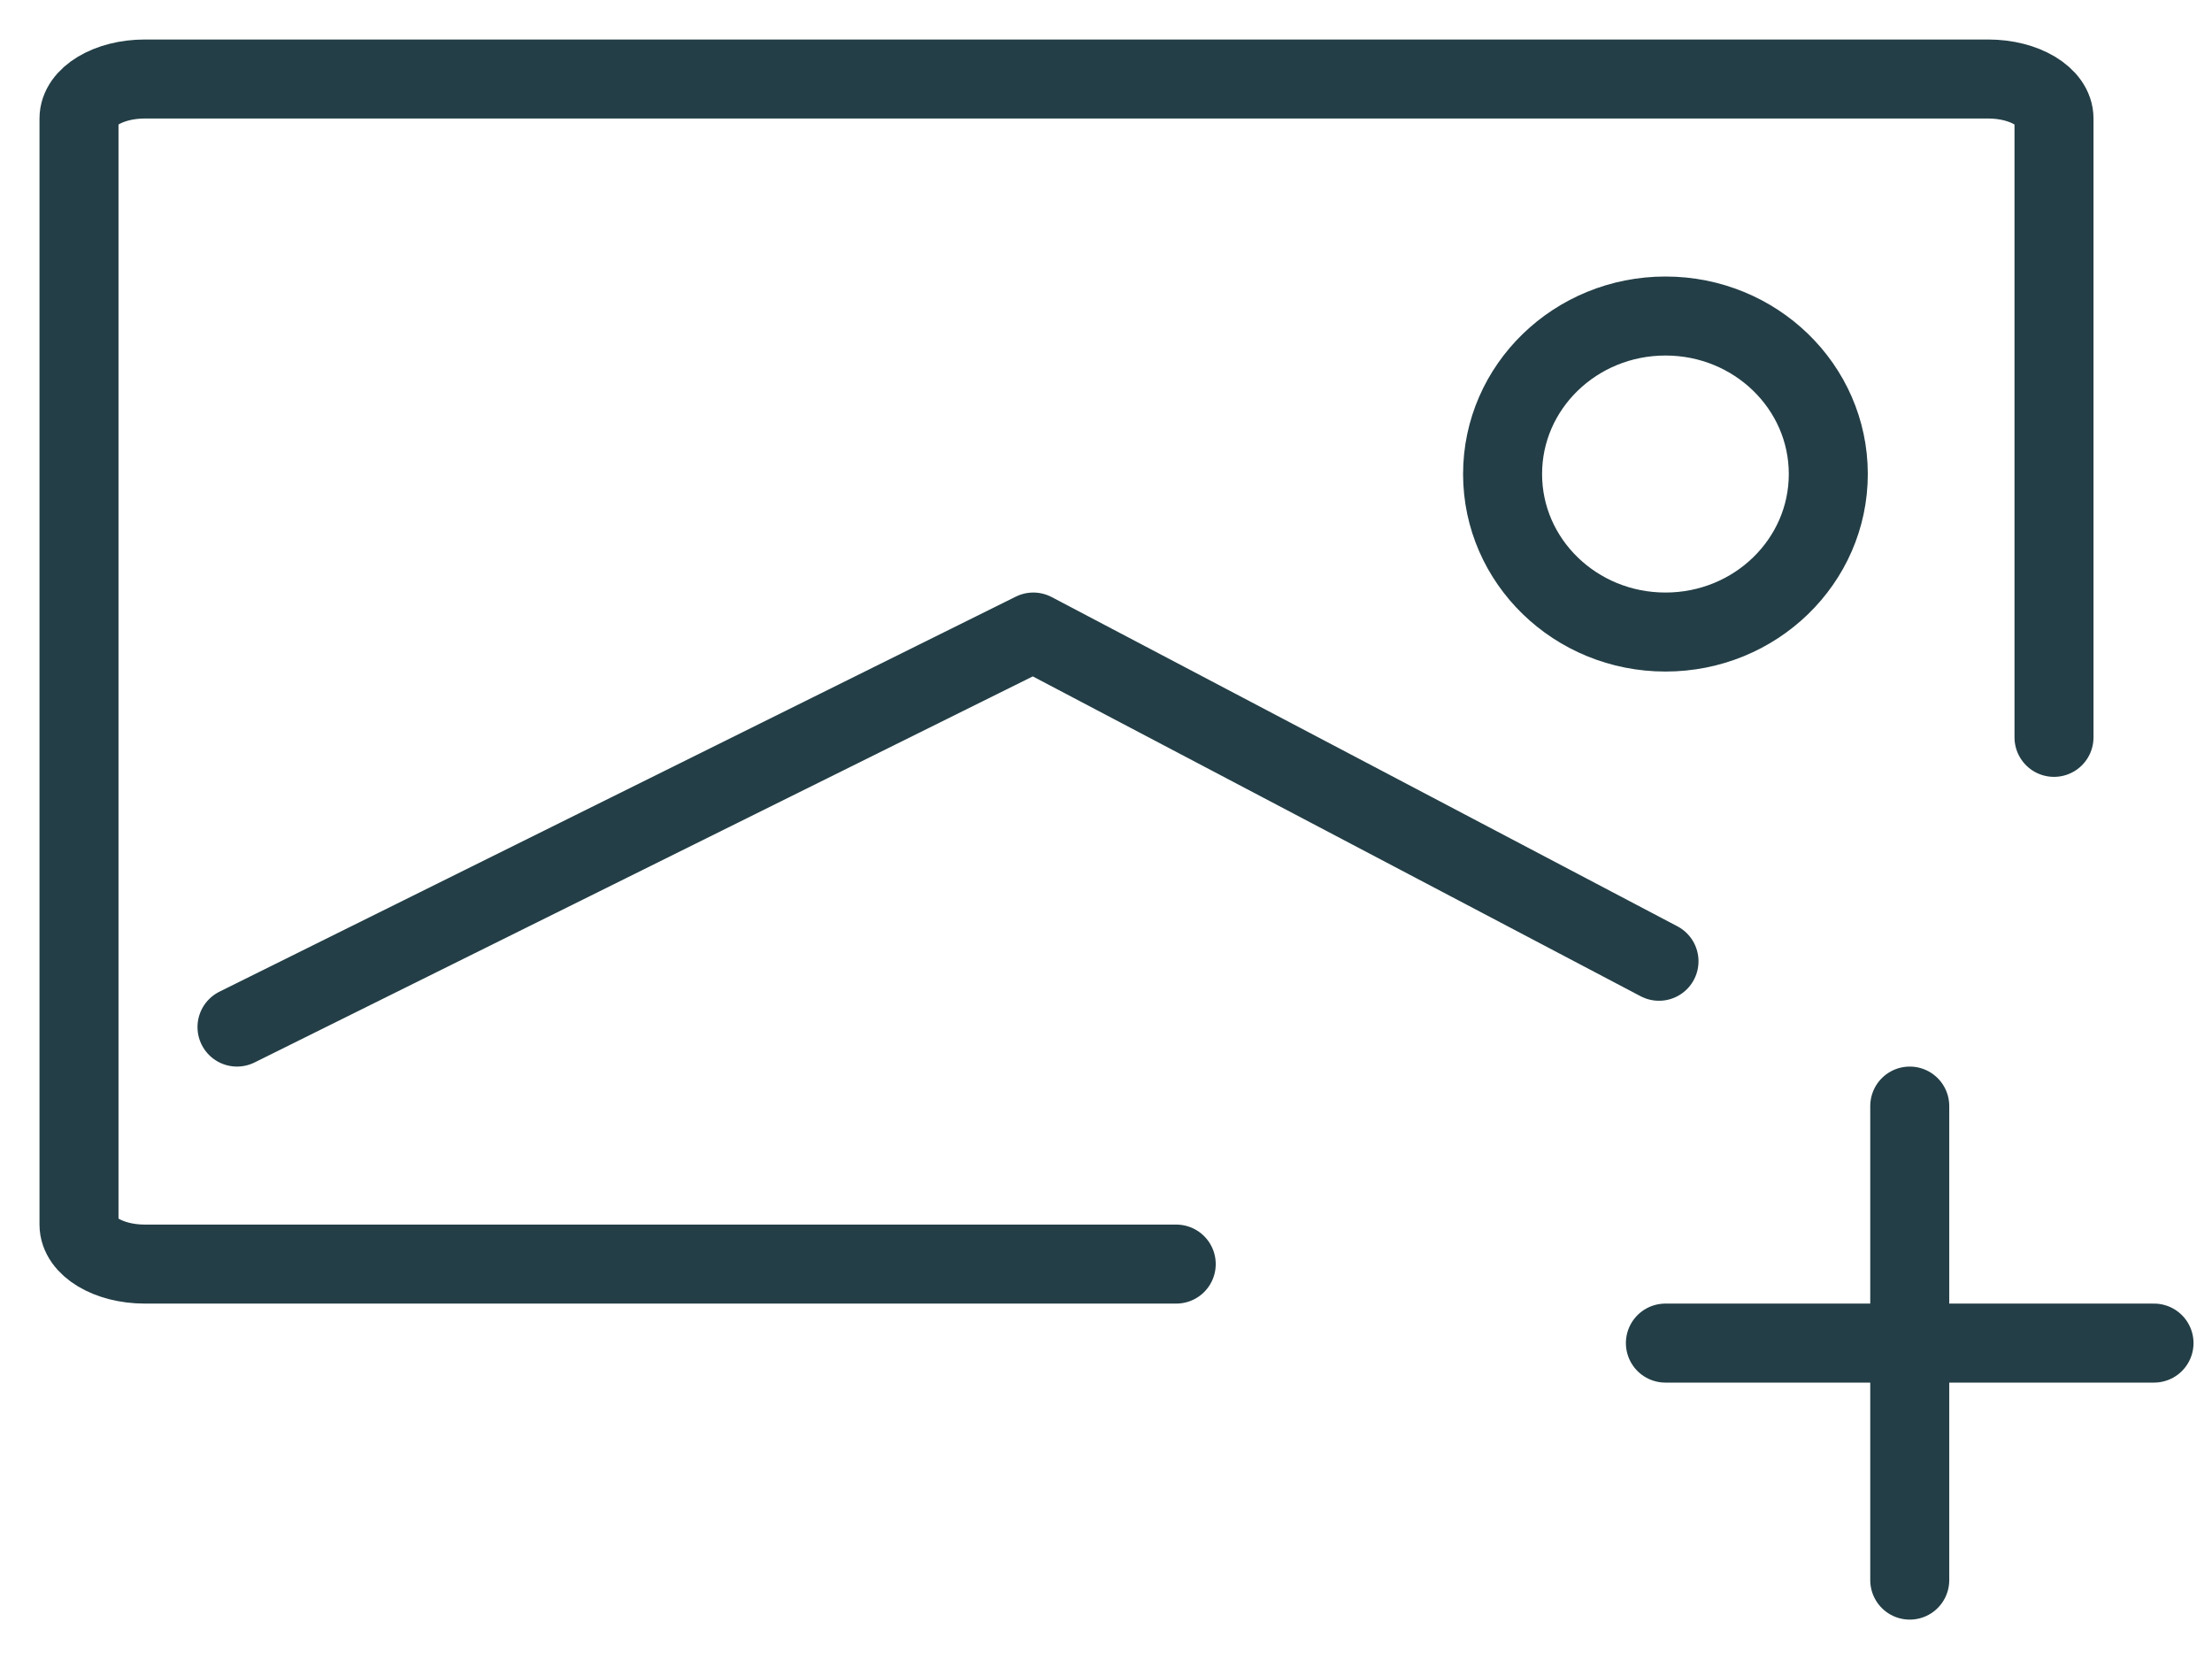
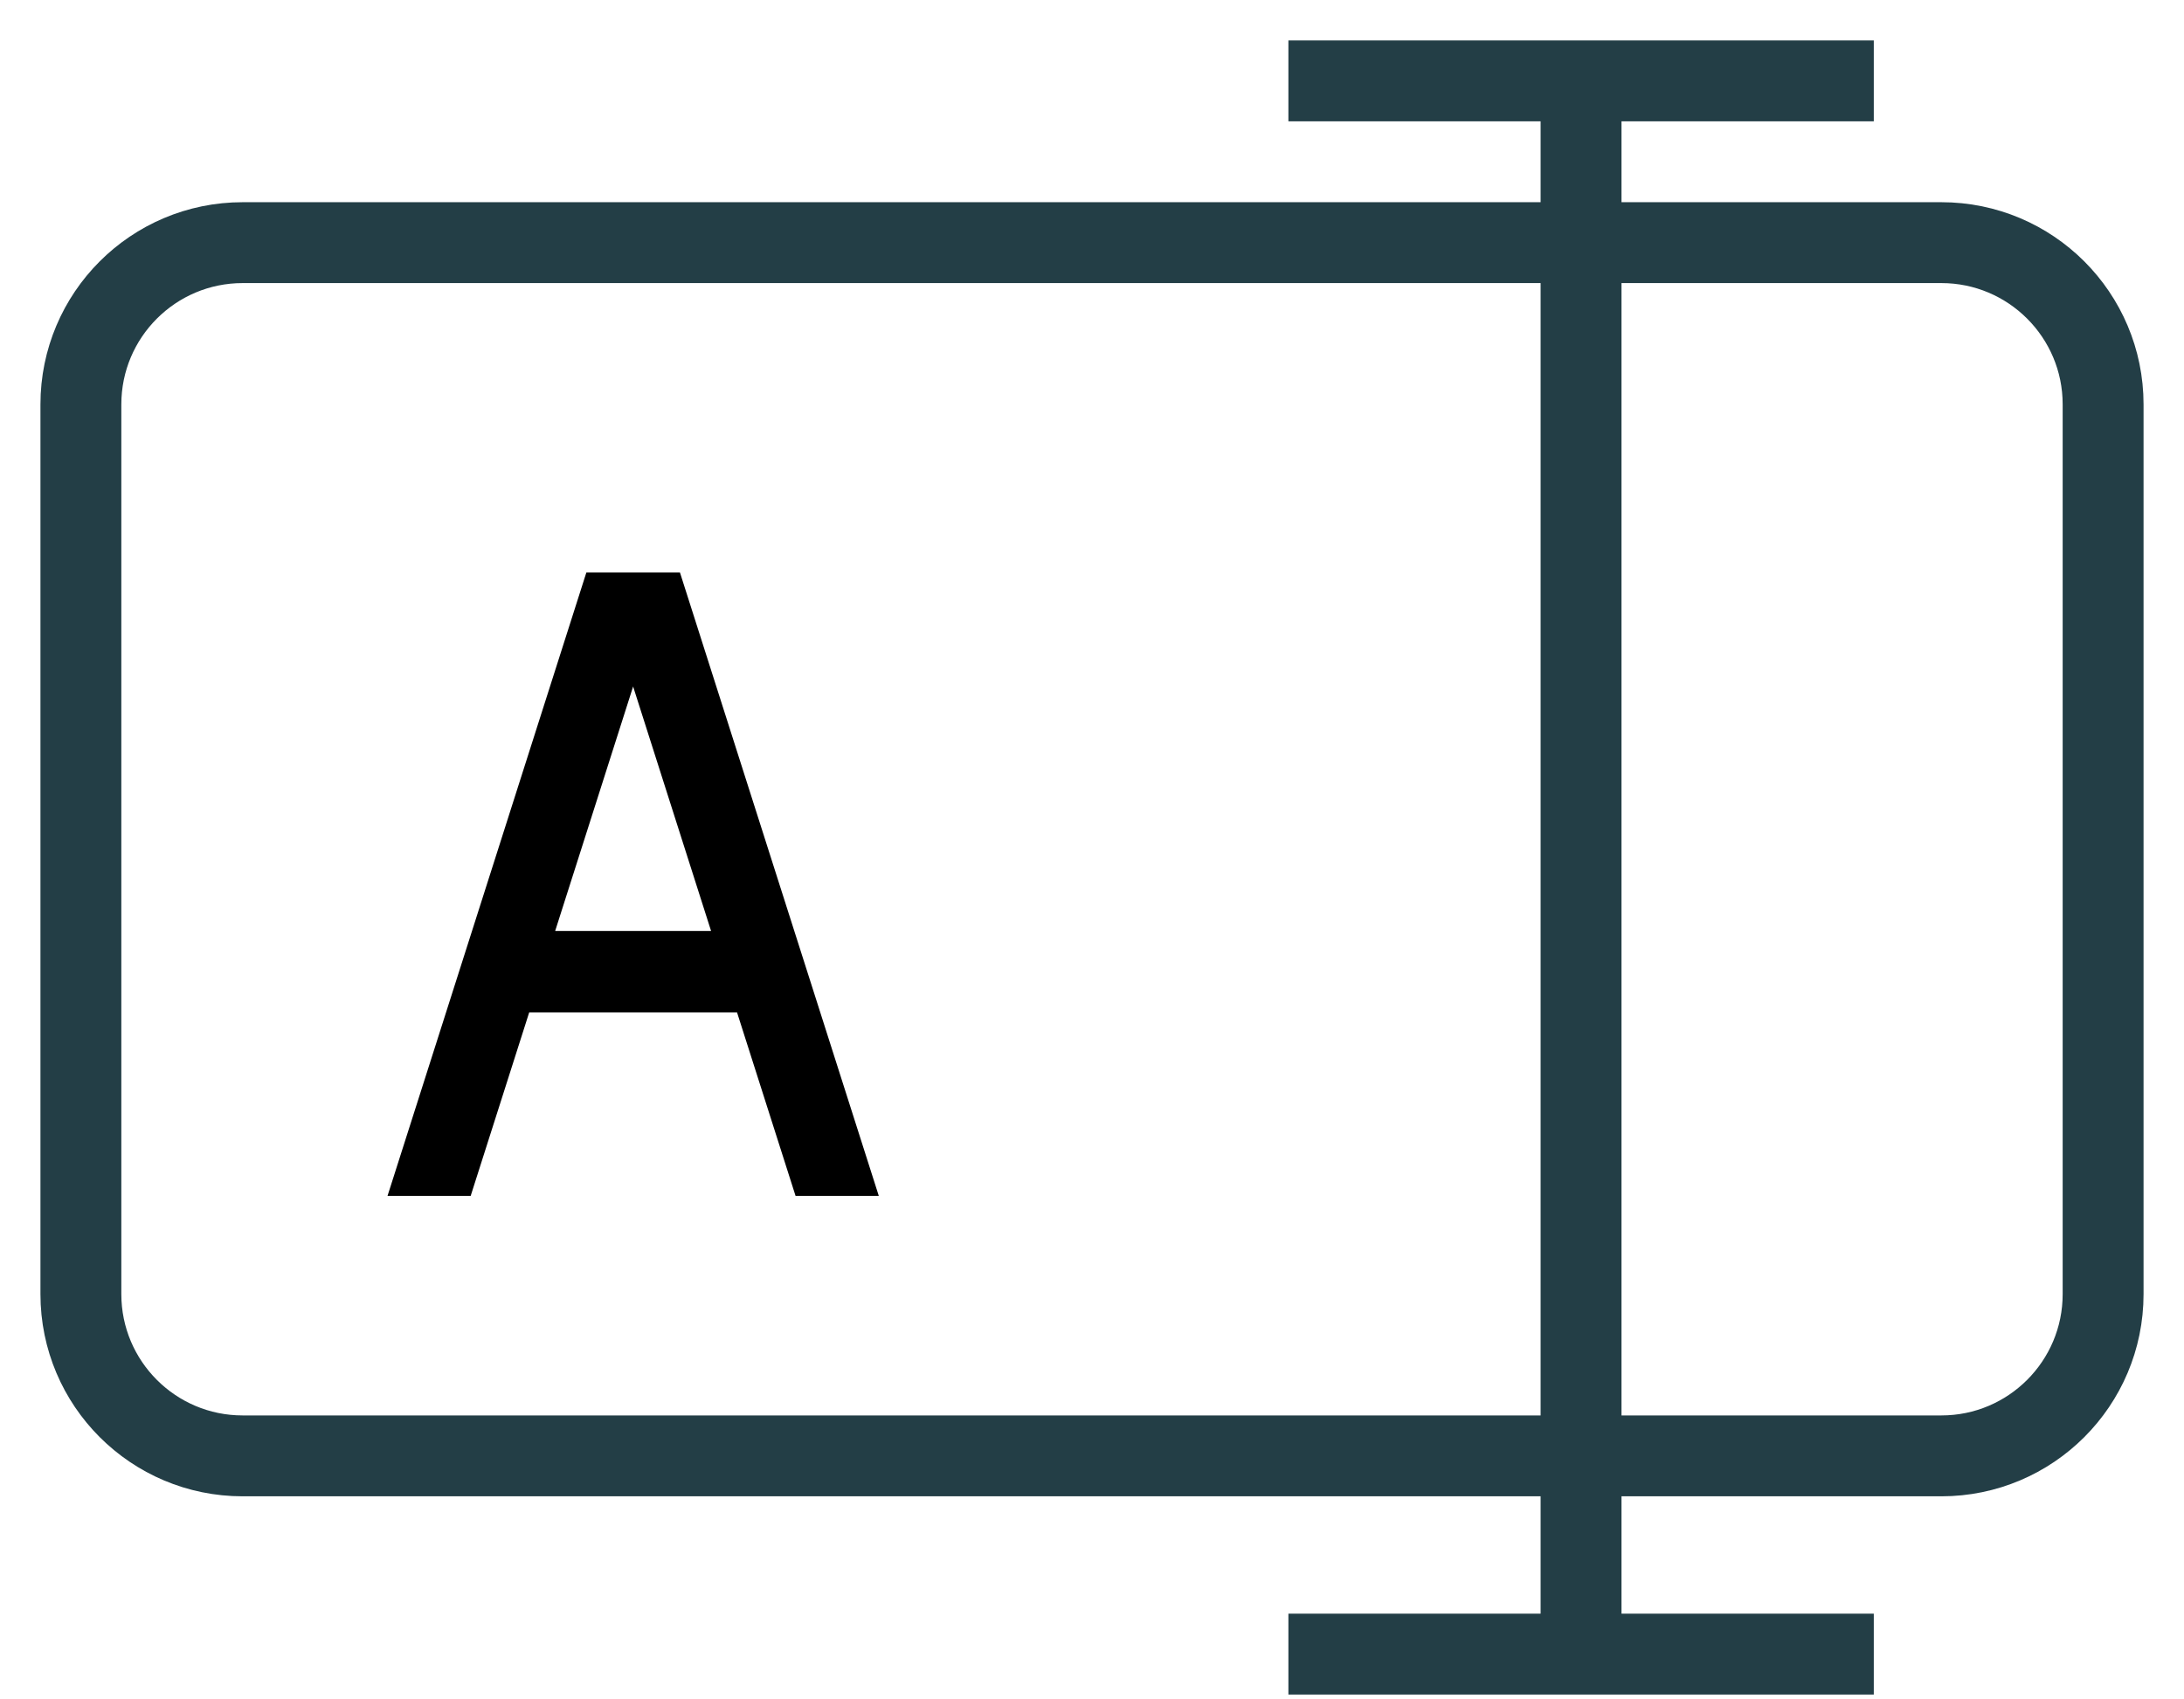
- <svg xmlns="http://www.w3.org/2000/svg" width="28" height="21" viewBox="0 0 28 21" fill="none">
-   <path d="M14.889 16H1.833C1.373 16 1 15.776 1 15.5V1.5C1 1.224 1.373 1 1.833 1H25.167C25.627 1 26 1.224 26 1.5V9.333" stroke="#233E46" stroke-linecap="round" stroke-linejoin="round" />
-   <path d="M3 13L13.08 8L21 12.167" stroke="#233E46" stroke-linecap="round" stroke-linejoin="round" />
-   <path d="M21.082 8C19.943 8 19.02 7.105 19.02 6C19.02 4.895 19.943 4 21.082 4C22.22 4 23.143 4.895 23.143 6C23.143 7.105 22.22 8 21.082 8Z" stroke="#233E46" stroke-linecap="round" stroke-linejoin="round" />
-   <path d="M21.081 17H24.174M24.174 17H27.266M24.174 17V14M24.174 17V20" stroke="#233E46" stroke-linecap="round" stroke-linejoin="round" />
+ <svg xmlns="http://www.w3.org/2000/svg" width="27" height="21" viewBox="0 0 27 21" fill="none">
+   <path d="M15.928 20.451H19.546M23.165 20.451H19.546M15.928 1H19.546M23.165 1H19.546M19.546 1V20.451" stroke="#233E46" />
+   <rect x="1" y="3" width="25" height="15" rx="2" stroke="#233E46" />
+   <path fill-rule="evenodd" clip-rule="evenodd" d="M4.791 14.785L7.249 7.078H8.406L10.864 14.785H9.835L9.112 12.518H6.542L5.819 14.785H4.791ZM6.863 11.511H8.791L7.827 8.488L6.863 11.511Z" fill="black" />
</svg>
